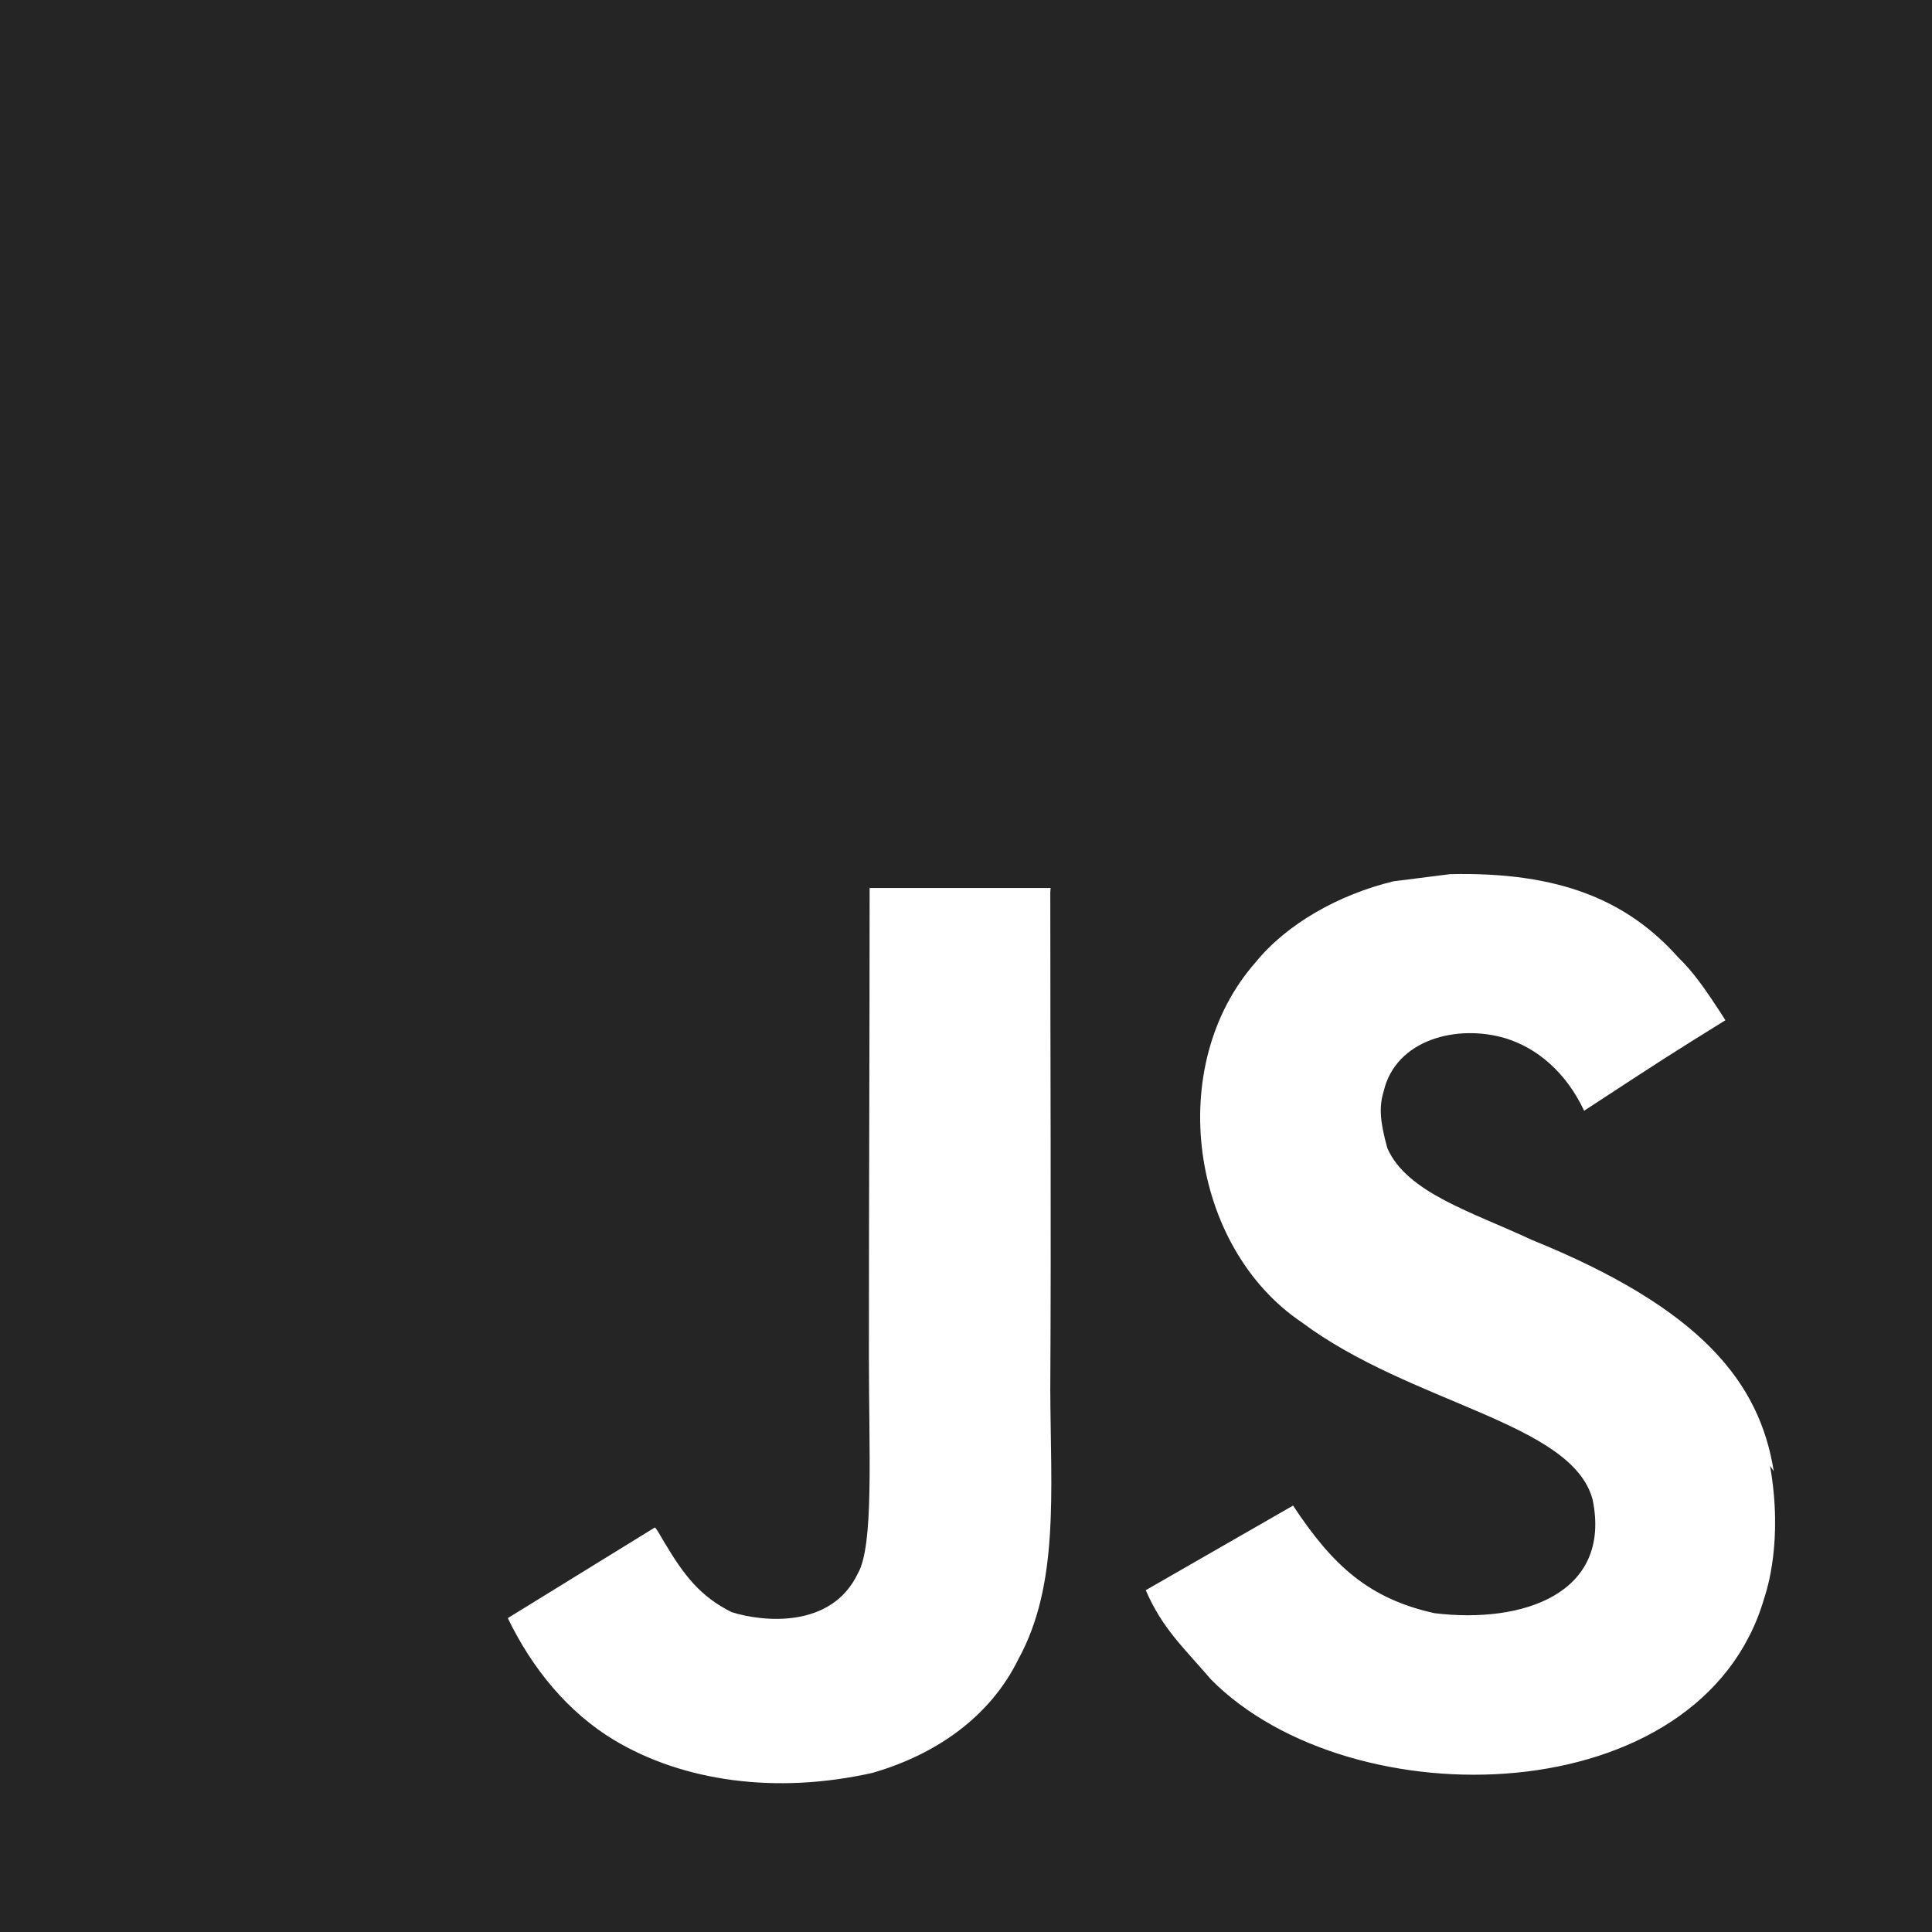
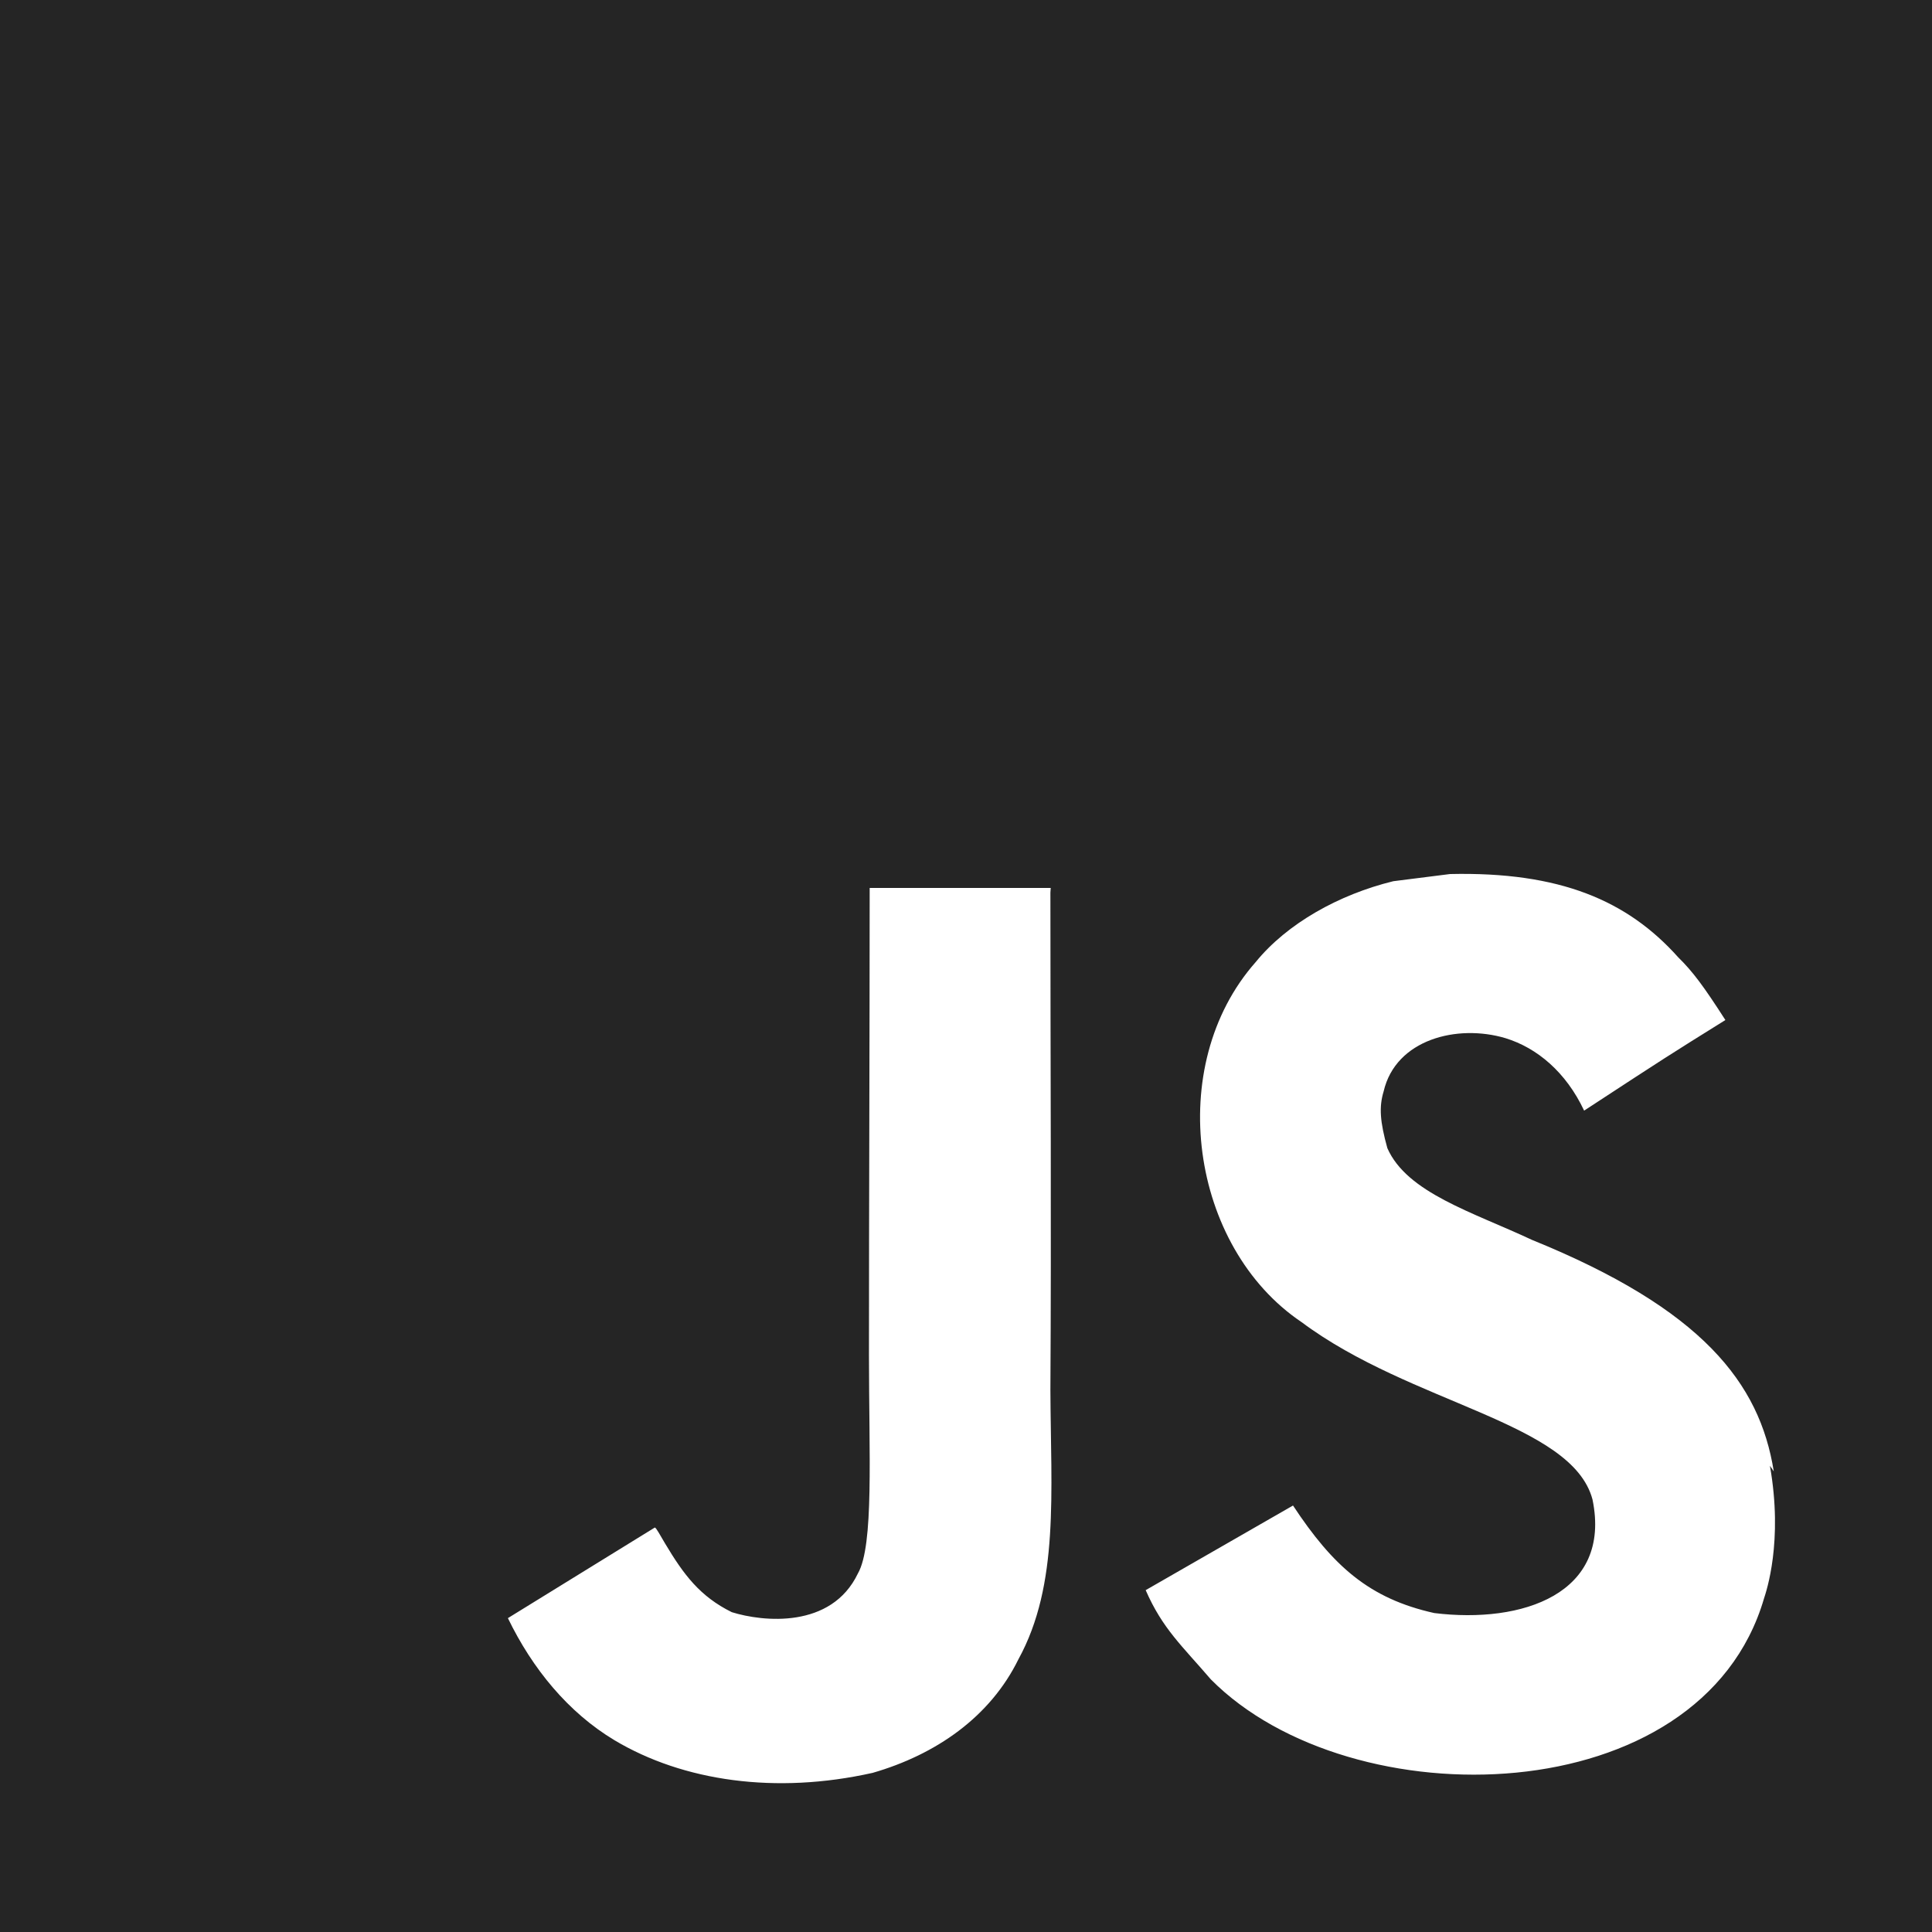
- <svg xmlns="http://www.w3.org/2000/svg" width="35" height="35" viewBox="0 0 35 35" fill="none">
-   <path d="M0 0H35V35H0V0ZM32.133 26.652C31.878 25.056 30.838 23.714 27.753 22.463C26.68 21.96 25.487 21.61 25.133 20.8C25 20.319 24.98 20.056 25.066 19.772C25.285 18.83 26.4 18.547 27.275 18.81C27.844 18.985 28.369 19.422 28.698 20.122C30.206 19.136 30.206 19.136 31.258 18.482C30.864 17.869 30.669 17.605 30.403 17.344C29.485 16.316 28.261 15.791 26.27 15.836L25.242 15.966C24.256 16.206 23.317 16.732 22.748 17.431C21.086 19.314 21.566 22.595 23.578 23.952C25.569 25.439 28.48 25.766 28.852 27.167C29.202 28.873 27.583 29.42 25.985 29.224C24.802 28.961 24.147 28.369 23.425 27.275L20.756 28.808C21.063 29.508 21.413 29.813 21.938 30.425C24.475 32.986 30.819 32.855 31.958 28.961C32 28.83 32.308 27.933 32.066 26.555L32.133 26.652ZM19.033 16.087H15.754C15.754 18.913 15.741 21.722 15.741 24.552C15.741 26.349 15.833 27.998 15.54 28.506C15.059 29.511 13.819 29.383 13.256 29.206C12.679 28.92 12.386 28.526 12.046 27.959C11.954 27.806 11.885 27.673 11.861 27.673L9.199 29.314C9.644 30.233 10.293 31.023 11.13 31.526C12.377 32.27 14.053 32.511 15.807 32.117C16.949 31.787 17.933 31.109 18.448 30.059C19.192 28.703 19.034 27.04 19.027 25.18C19.044 22.184 19.027 19.187 19.027 16.169L19.033 16.087Z" fill="#252525" />
+ <svg xmlns="http://www.w3.org/2000/svg" fill="none" viewBox="0 0 35 35">
+   <path d="m0 0h35v35h-35v-35zm32.133 26.652c-0.255-1.597-1.295-2.938-4.379-4.19-1.073-0.503-2.266-0.853-2.621-1.663-0.133-0.481-0.153-0.744-0.067-1.028 0.219-0.942 1.334-1.225 2.209-0.963 0.569 0.175 1.094 0.613 1.423 1.312 1.508-0.986 1.508-0.986 2.559-1.641-0.394-0.613-0.589-0.876-0.855-1.137-0.919-1.028-2.142-1.553-4.133-1.508l-1.028 0.13c-0.986 0.241-1.925 0.766-2.494 1.466-1.663 1.883-1.183 5.164 0.83 6.52 1.991 1.488 4.902 1.814 5.273 3.216 0.35 1.706-1.269 2.253-2.867 2.056-1.183-0.263-1.837-0.855-2.559-1.948l-2.669 1.533c0.306 0.7 0.656 1.005 1.181 1.617 2.538 2.561 8.881 2.43 10.02-1.464 0.042-0.131 0.35-1.028 0.108-2.406l0.067 0.098zm-13.1-10.566h-3.278c0 2.826-0.013 5.635-0.013 8.466 0 1.797 0.092 3.446-0.201 3.954-0.481 1.005-1.721 0.876-2.284 0.7-0.578-0.286-0.871-0.679-1.21-1.247-0.092-0.153-0.16-0.286-0.185-0.286l-2.661 1.641c0.445 0.919 1.094 1.709 1.931 2.212 1.247 0.744 2.922 0.984 4.677 0.591 1.142-0.33 2.126-1.008 2.641-2.058 0.744-1.356 0.586-3.019 0.579-4.88 0.018-2.995 0-5.992 0-9.011l0.006-0.082z" fill="#252525" />
</svg>
